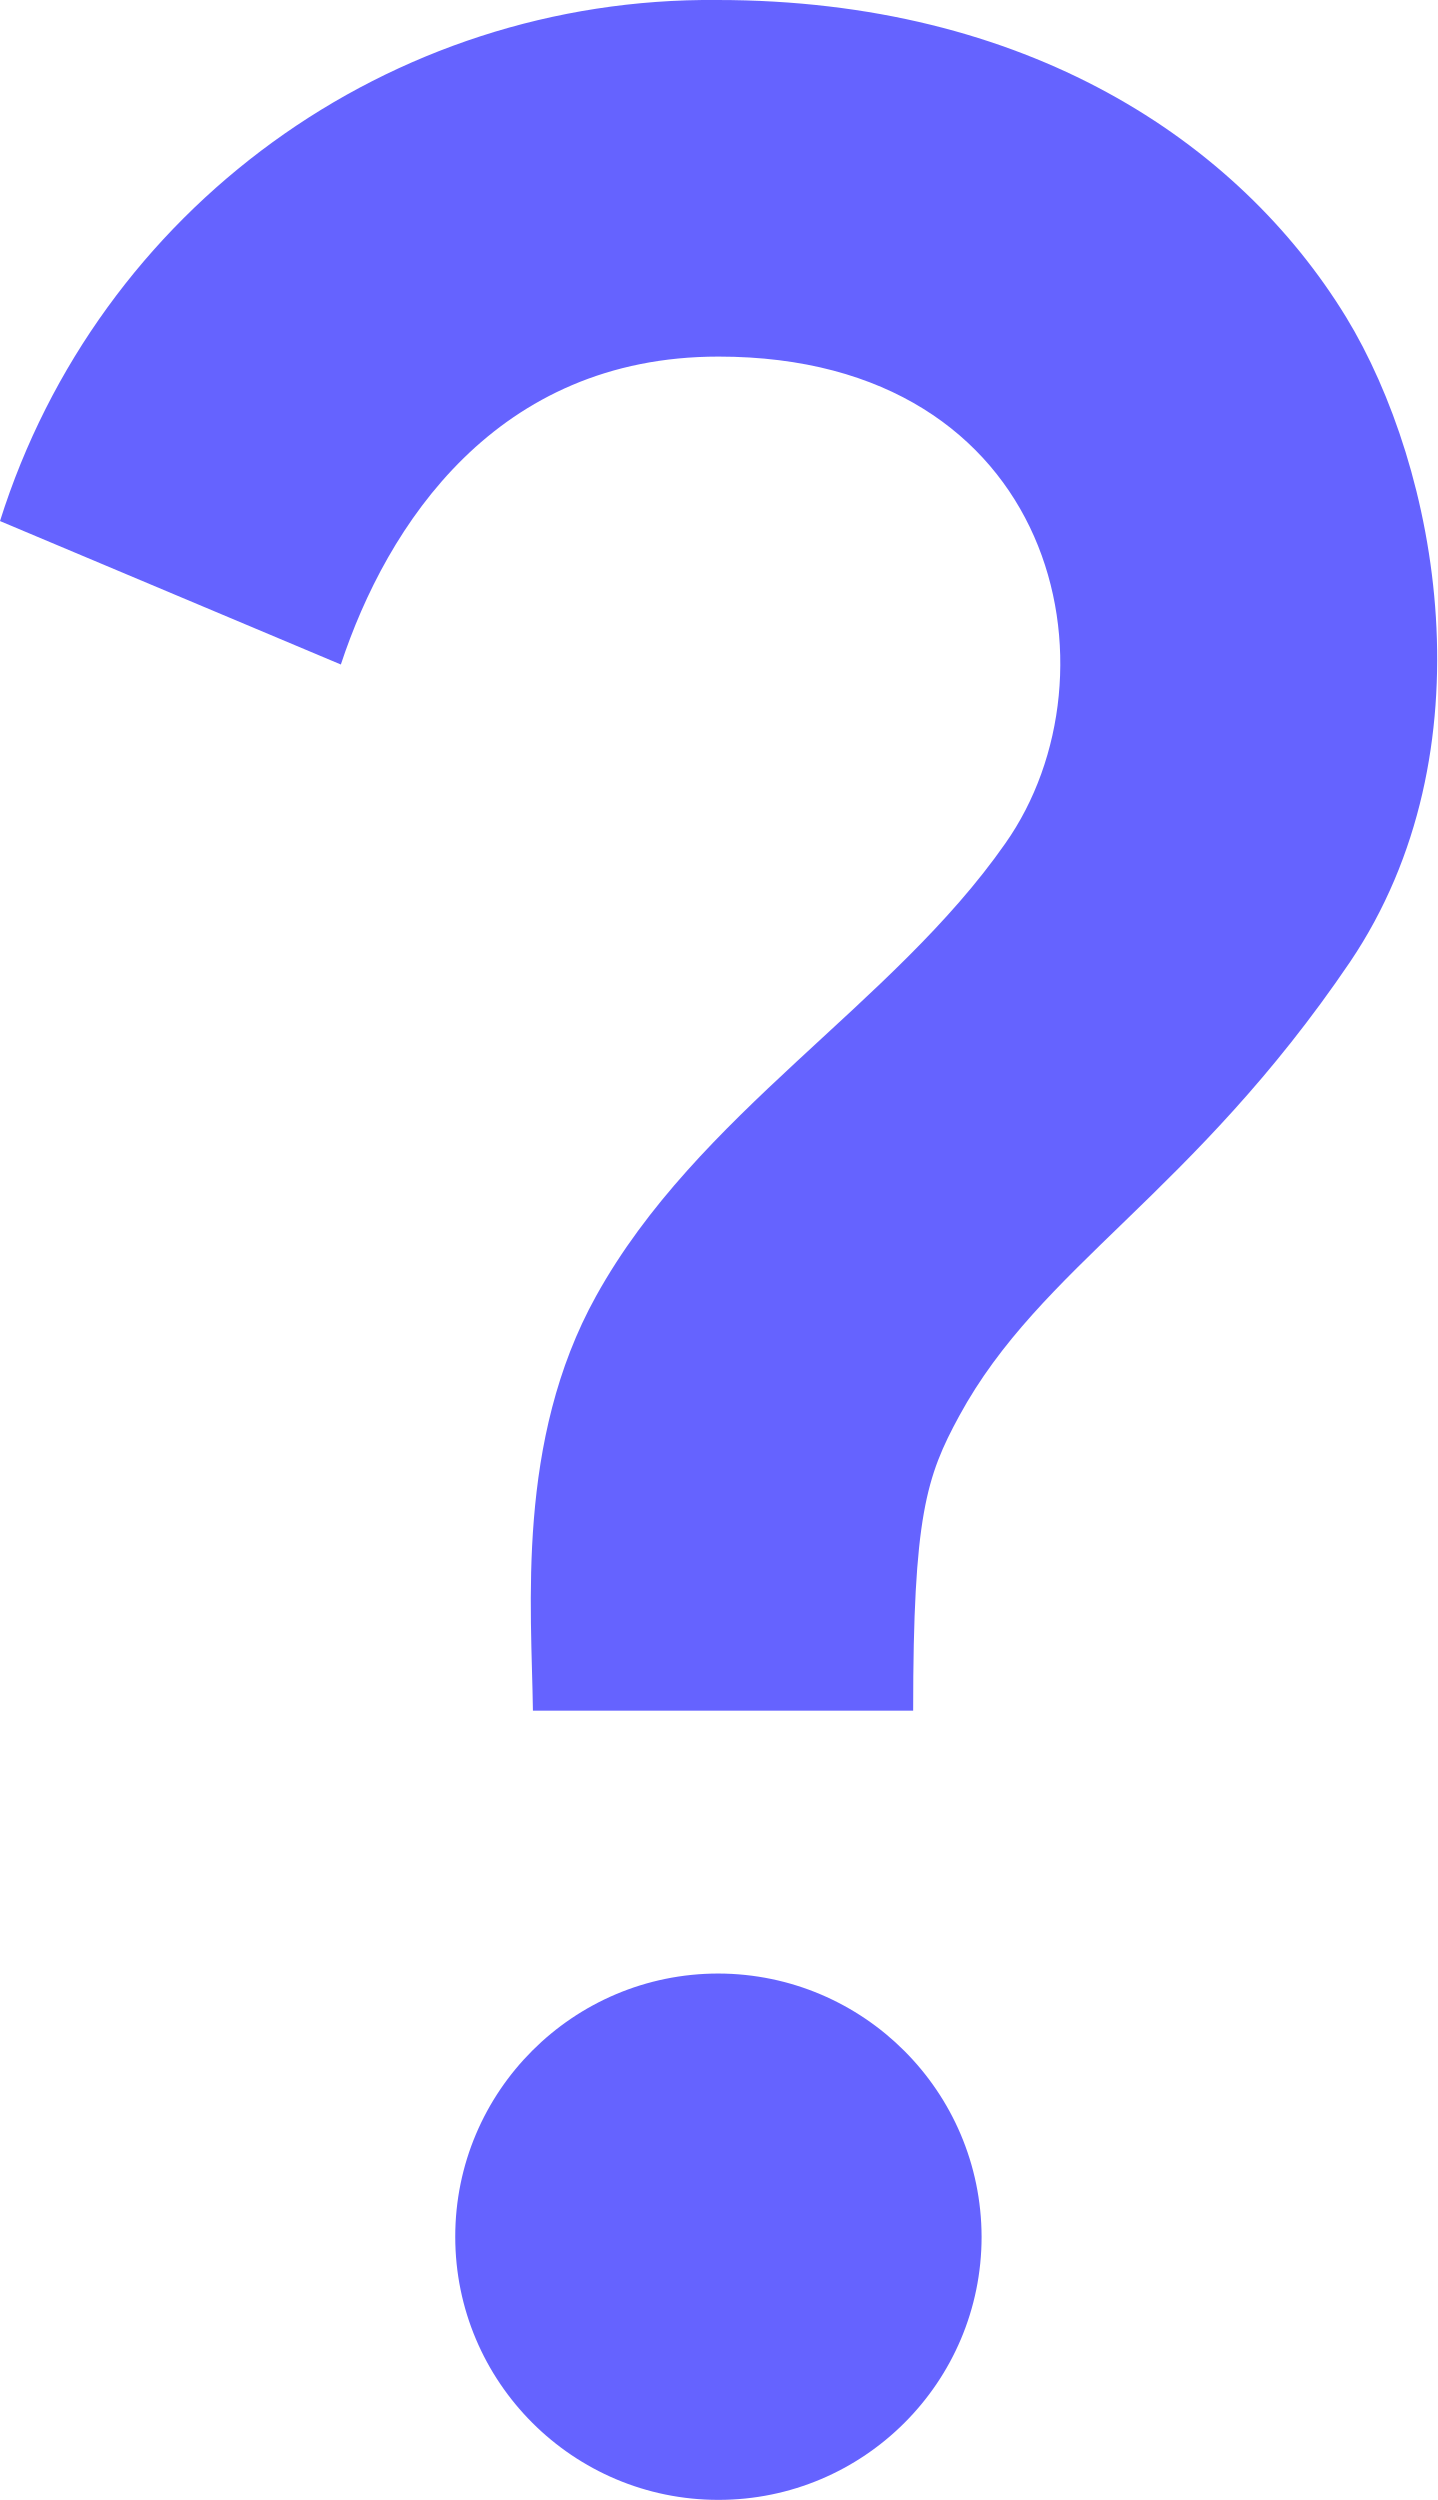
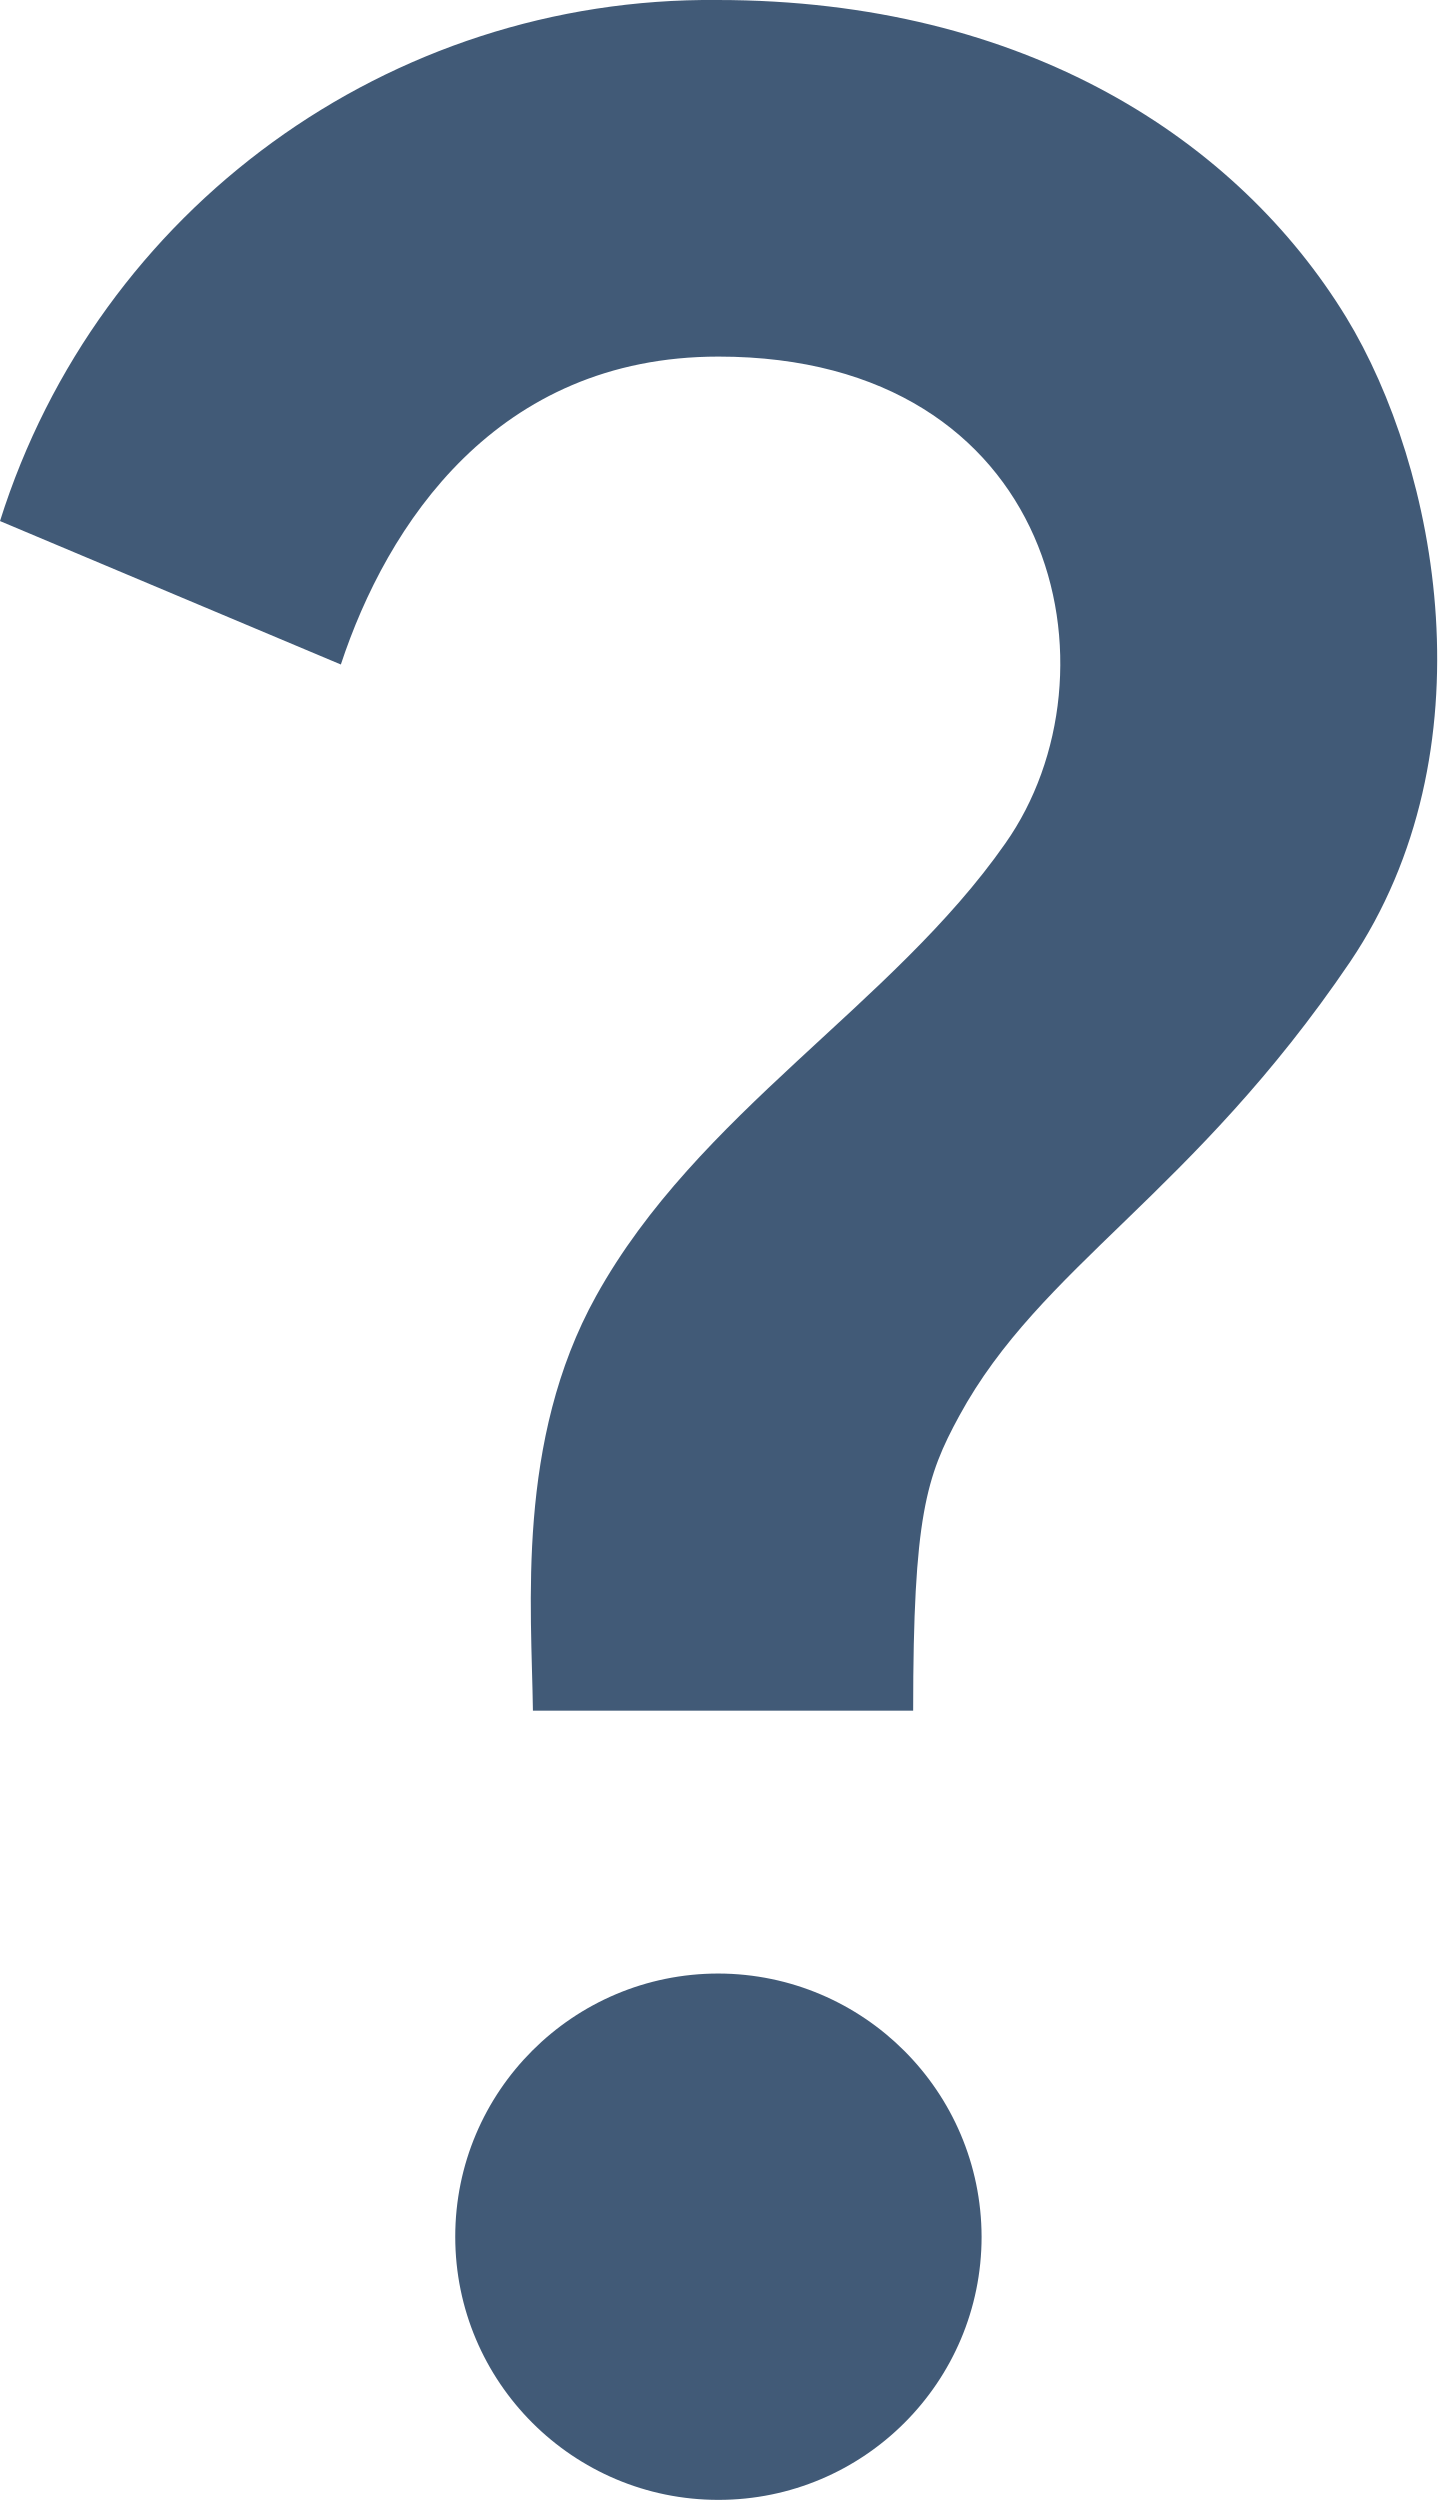
<svg xmlns="http://www.w3.org/2000/svg" id="Group_222" data-name="Group 222" width="24.738" height="43.032" viewBox="0 0 24.738 43.032">
-   <path id="Path_26" data-name="Path 26" d="M16.8,25.309c1.744-3.148,5.1-5.005,7.044-7.791,2.061-2.922.906-8.38-4.937-8.38-3.828,0-5.707,2.9-6.5,5.3L6.54,11.969A12.818,12.818,0,0,1,18.884,3c5.322,0,8.969,2.423,10.826,5.458,1.585,2.6,2.514,7.474.068,11.1-2.718,4.009-5.322,5.232-6.727,7.814-.566,1.042-.793,1.721-.793,5.073H15.713C15.69,30.677,15.418,27.8,16.8,25.309ZM23.436,41.5a4.53,4.53,0,1,1-4.53-4.53A4.543,4.543,0,0,1,23.436,41.5Z" transform="translate(-6.54 -3)" fill="#6563ff" />
+   <path id="Path_26" data-name="Path 26" d="M16.8,25.309c1.744-3.148,5.1-5.005,7.044-7.791,2.061-2.922.906-8.38-4.937-8.38-3.828,0-5.707,2.9-6.5,5.3L6.54,11.969A12.818,12.818,0,0,1,18.884,3c5.322,0,8.969,2.423,10.826,5.458,1.585,2.6,2.514,7.474.068,11.1-2.718,4.009-5.322,5.232-6.727,7.814-.566,1.042-.793,1.721-.793,5.073H15.713C15.69,30.677,15.418,27.8,16.8,25.309ZM23.436,41.5a4.53,4.53,0,1,1-4.53-4.53A4.543,4.543,0,0,1,23.436,41.5Z" transform="translate(-6.54 -3)" fill="#415A77" />
</svg>
